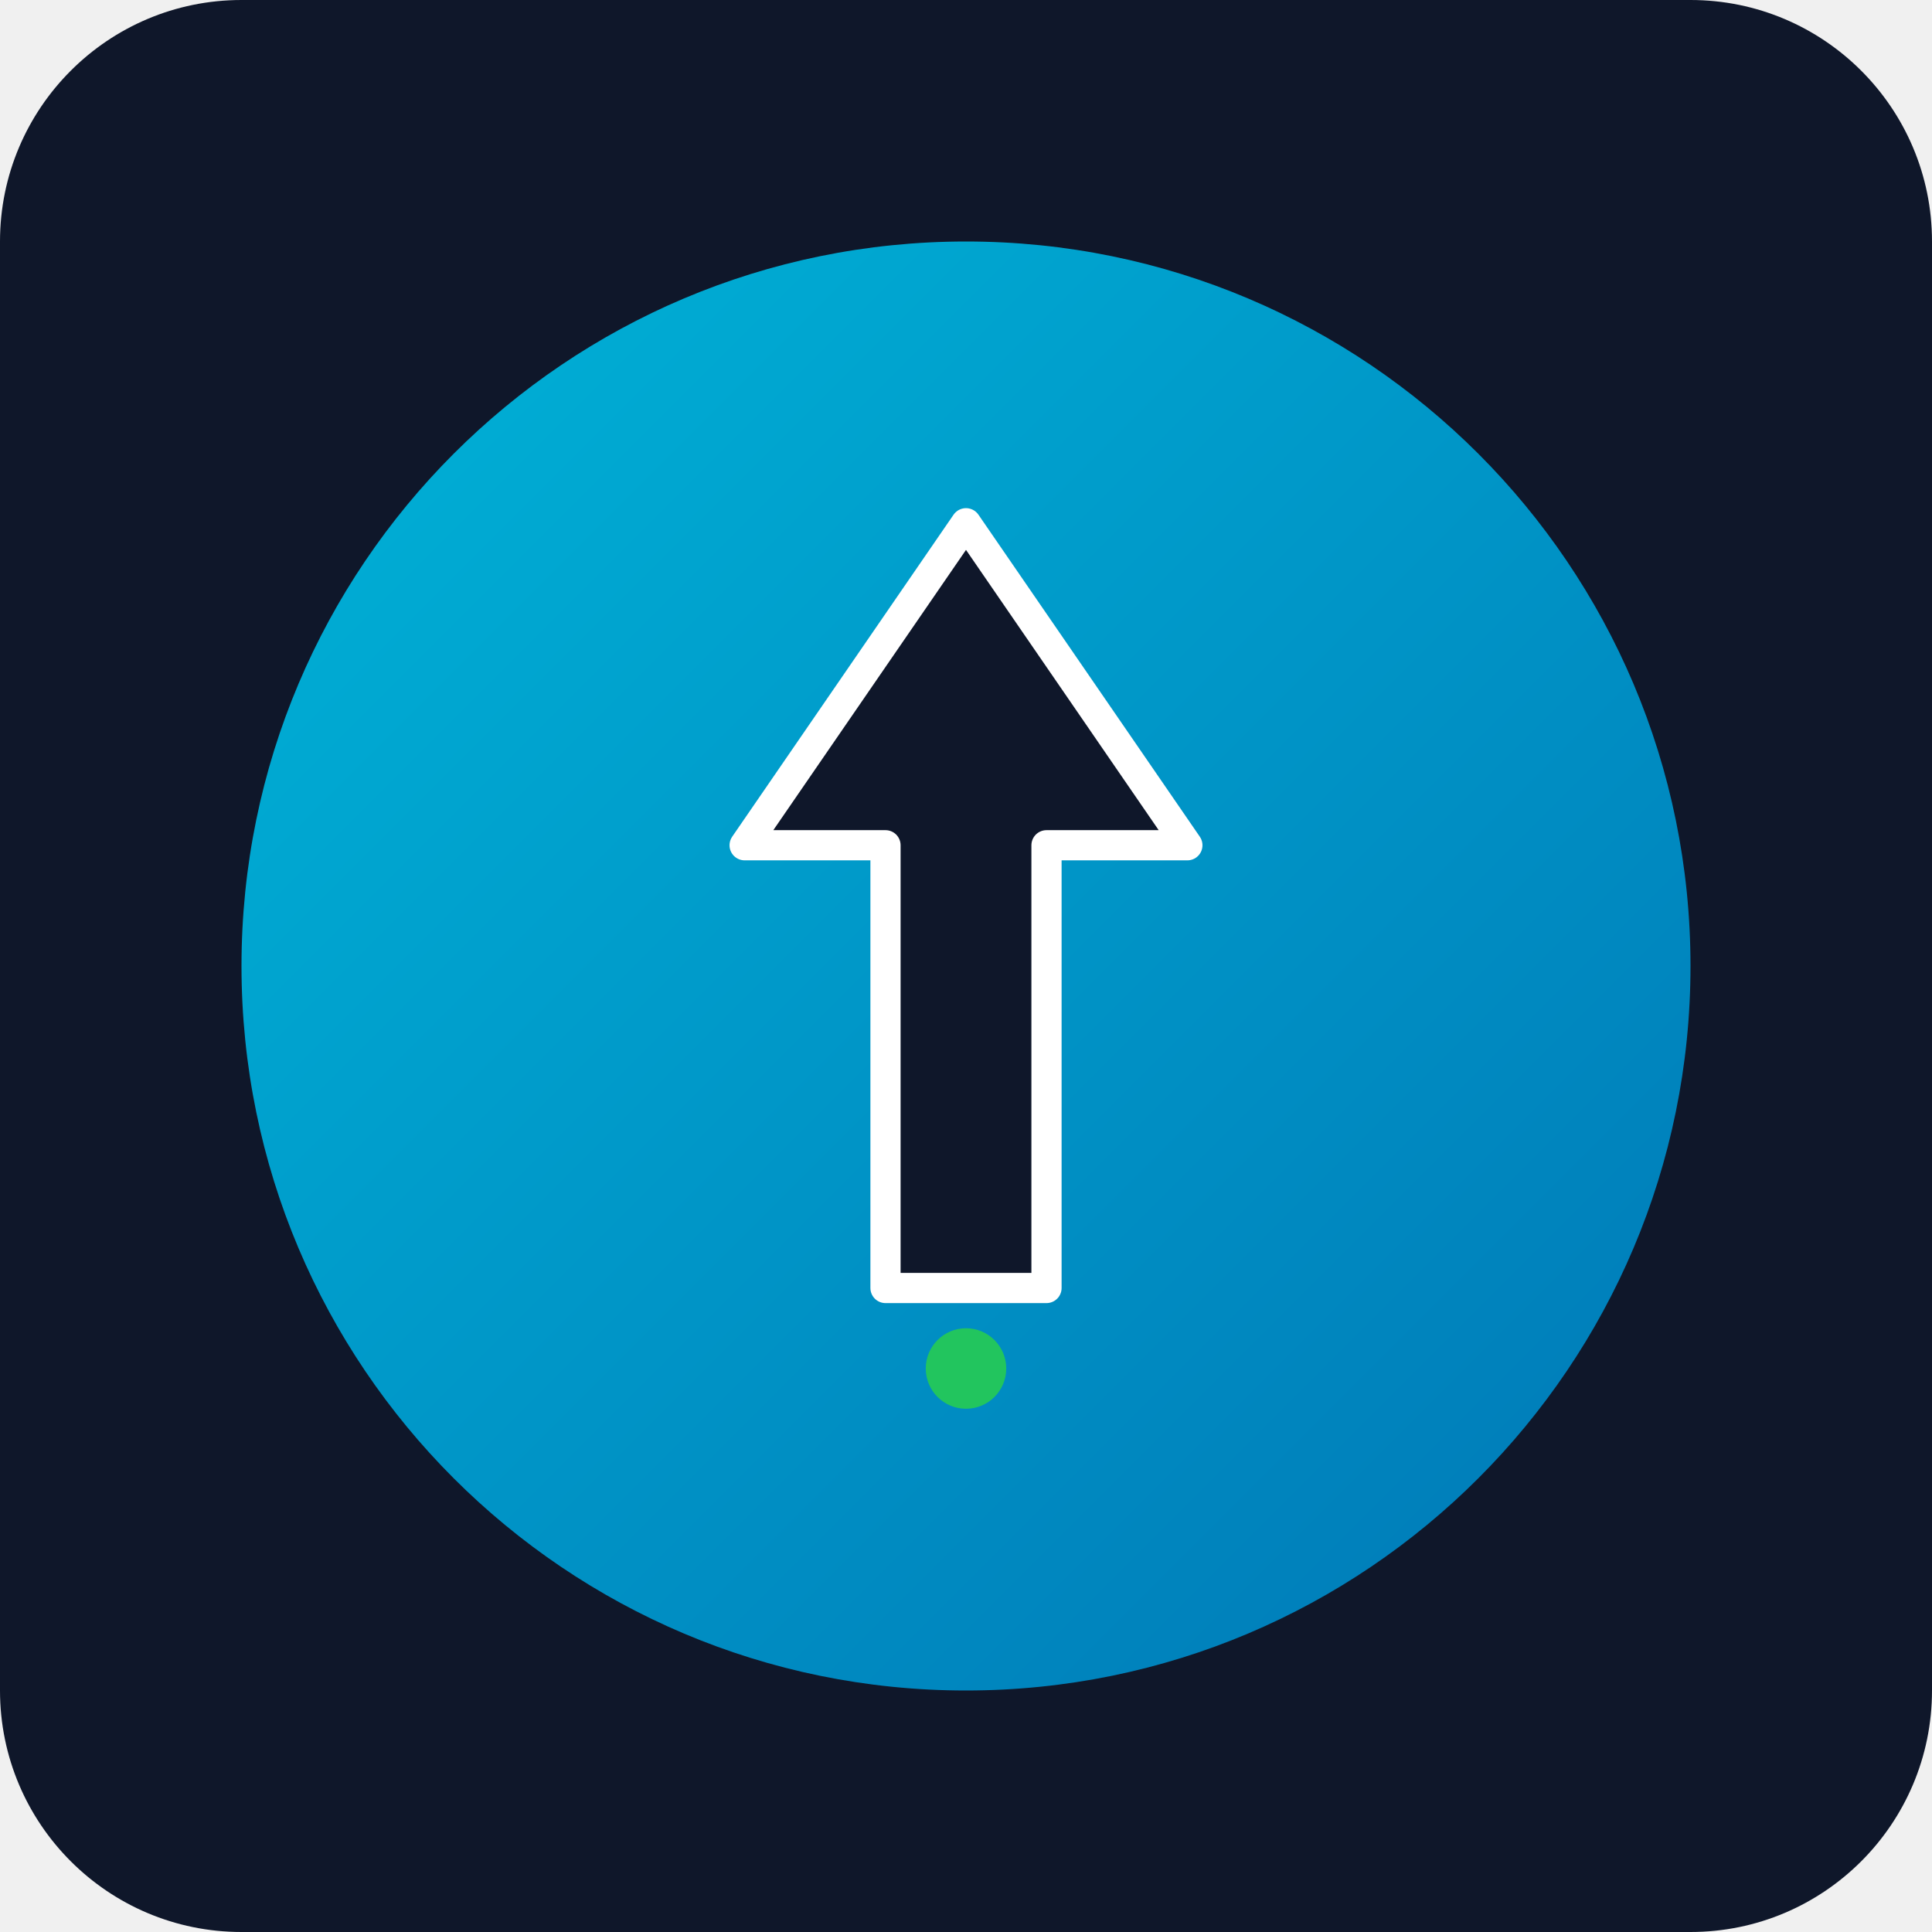
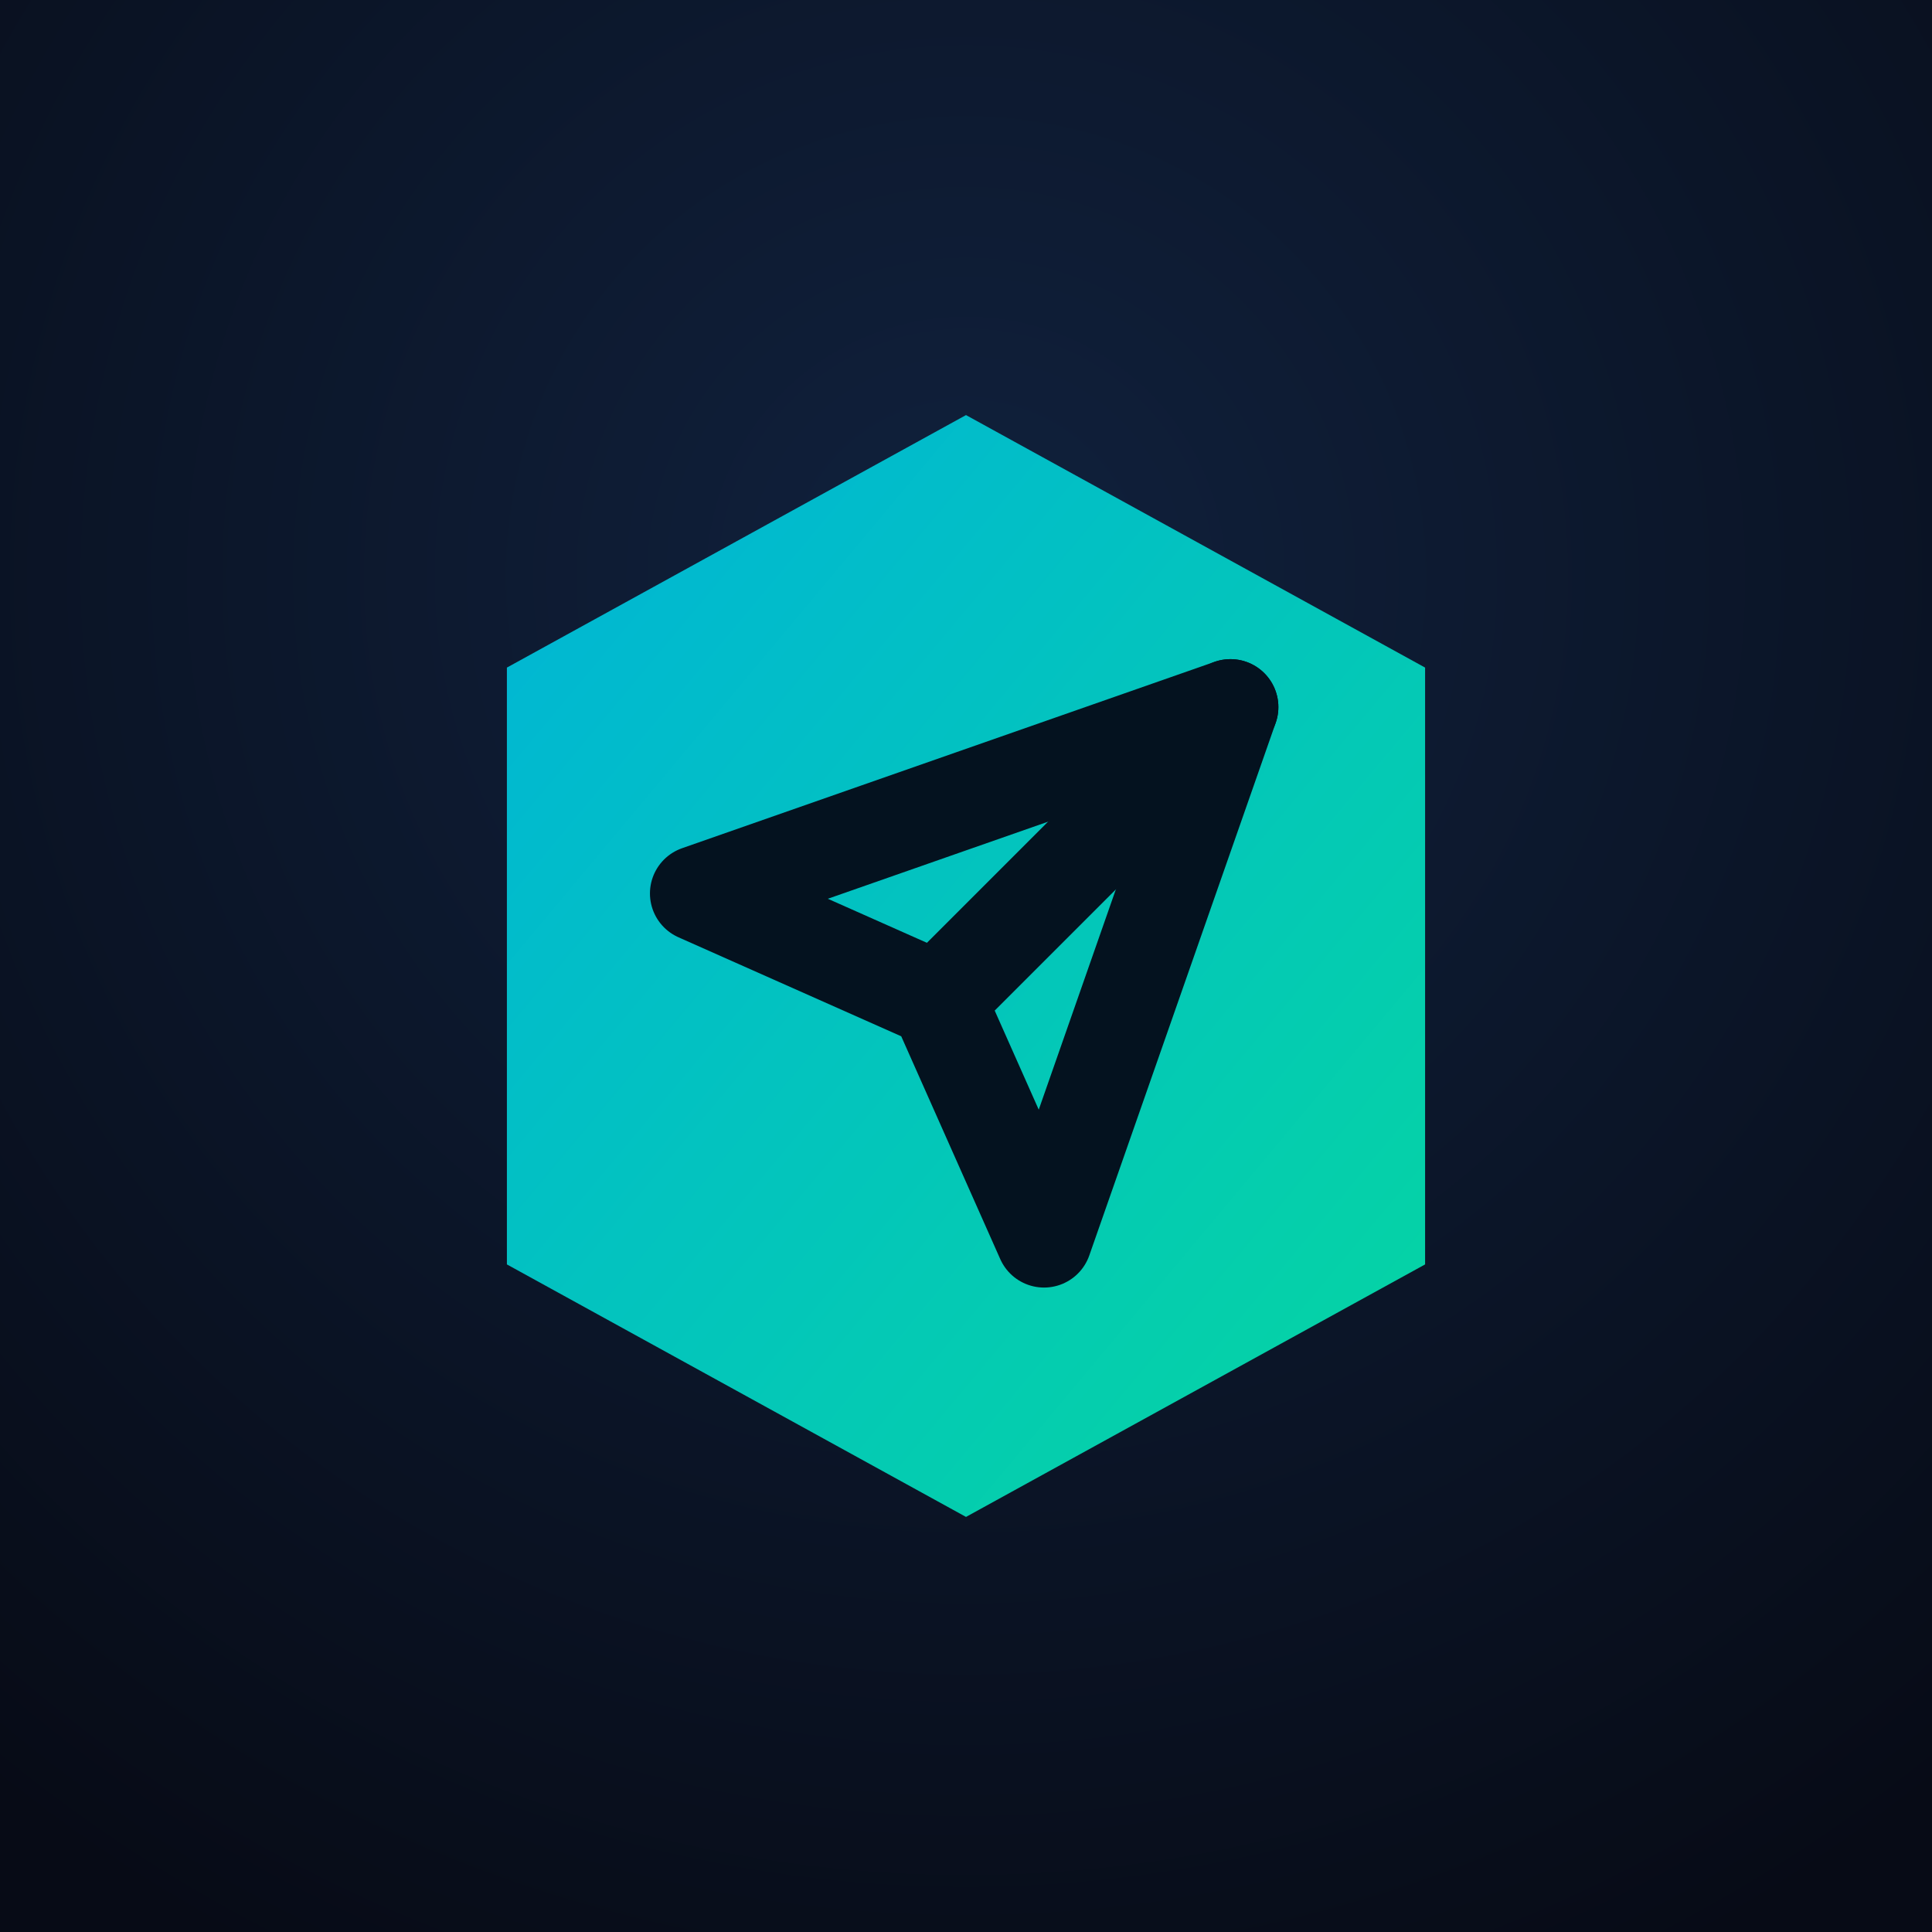
- <svg xmlns="http://www.w3.org/2000/svg" viewBox="0 0 192 192">
+ <svg xmlns="http://www.w3.org/2000/svg" viewBox="0 0 192 192" width="192" height="192">
  <defs>
-     <linearGradient id="grad192" x1="0%" y1="0%" x2="100%" y2="100%">
-       <stop offset="0%" style="stop-color:#00b4d8;stop-opacity:1" />
-       <stop offset="100%" style="stop-color:#0077b6;stop-opacity:1" />
+     <linearGradient id="g" x1="0" y1="0" x2="1" y2="1">
+       <stop offset="0" stop-color="#00b4d8" />
+       <stop offset="1" stop-color="#06d6a0" />
    </linearGradient>
+     <radialGradient id="bg" cx=".5" cy=".3" r=".8">
+       <stop offset="0" stop-color="#10213d" />
+       <stop offset="1" stop-color="#070b16" />
+     </radialGradient>
  </defs>
-   <rect width="192" height="192" fill="#0f172a" rx="24" />
-   <circle cx="96" cy="96" r="72" fill="url(#grad192)" />
-   <path d="M96 52 L118 84 H104 v44 H88 V84 H74 Z" fill="#0f172a" stroke="#ffffff" stroke-width="3" stroke-linejoin="round" />
-   <circle cx="96" cy="136" r="4" fill="#22c55e" />
+   <rect width="192" height="192" fill="url(#bg)" />
+   <g transform="translate(23 23) scale(4.5625)">
+     <path d="M6 9.5 16 4l10 5.5v13L16 28 6 22.5z" fill="url(#g)" />
+     <g transform="translate(9 9.2) scale(.58)" fill="none" stroke="#04121f" stroke-width="3.6" stroke-linecap="round" stroke-linejoin="round">
+       <path d="M22 2 11 13" />
+       <path d="m22 2-7 20-4-9-9-4z" />
+     </g>
+   </g>
</svg>
